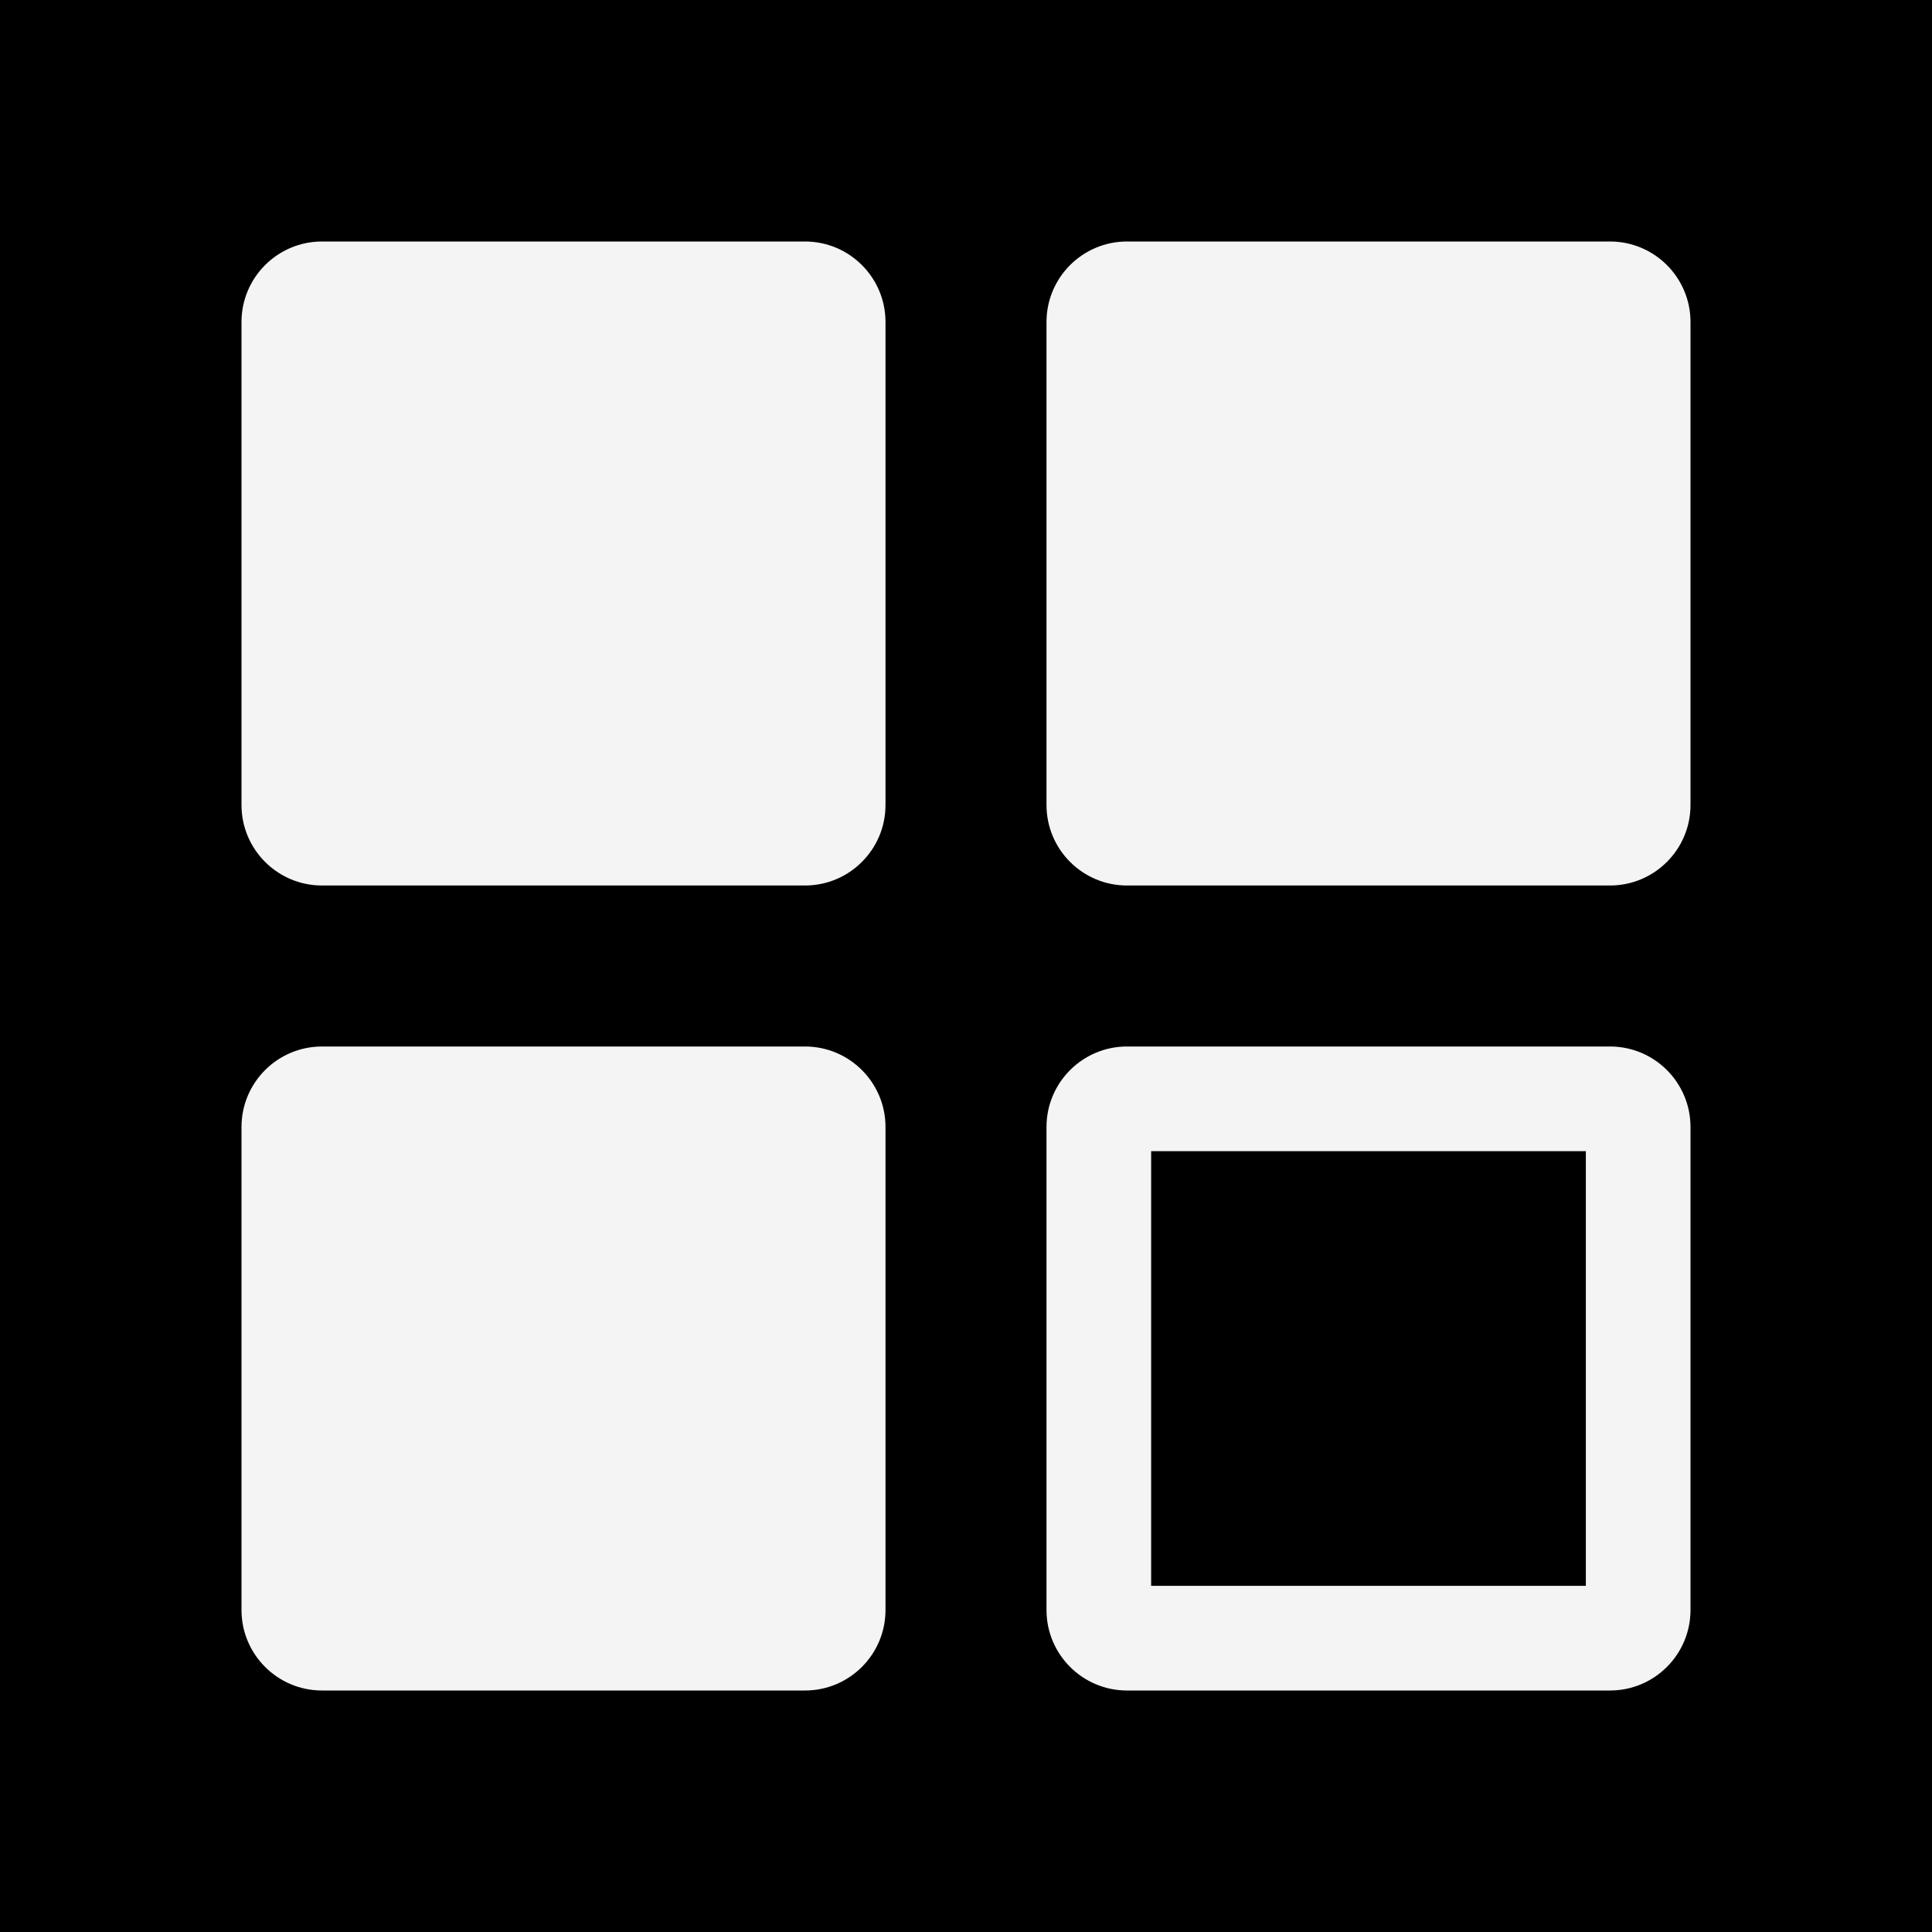
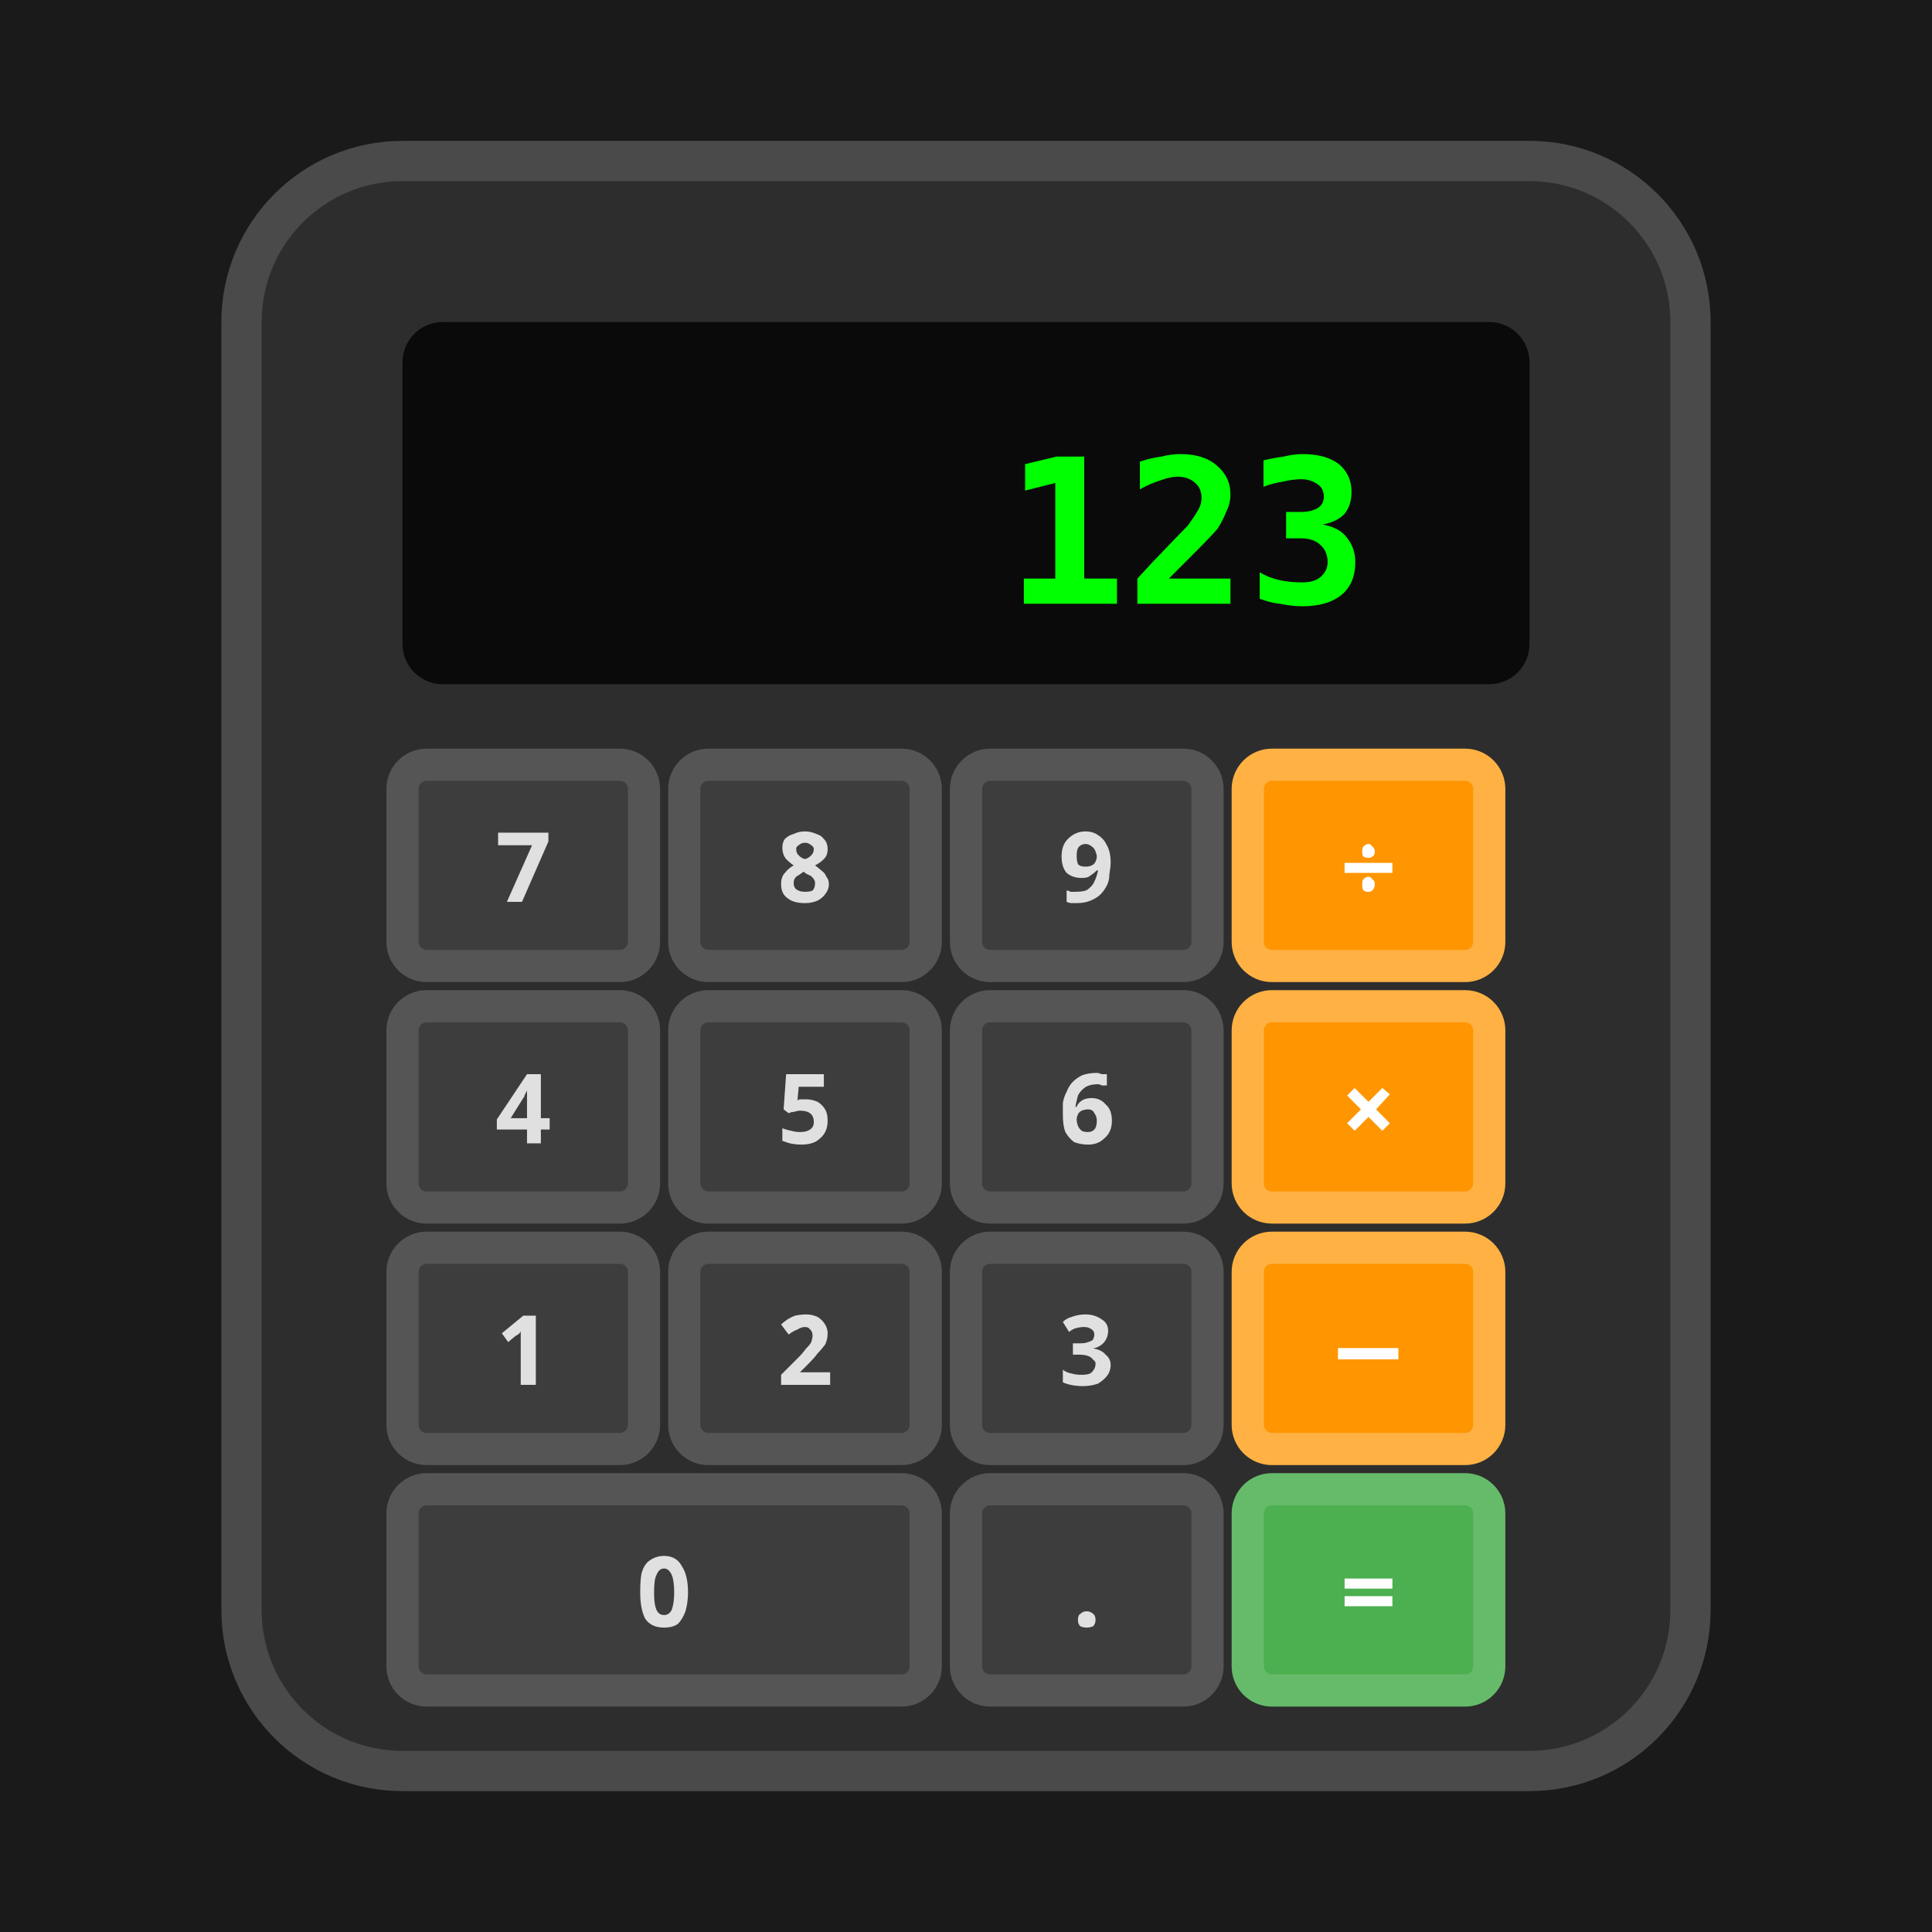
<svg xmlns="http://www.w3.org/2000/svg" width="24" height="24" viewBox="0 0 24 24" fill="none">
-   <rect width="24" height="24" fill="#000000" />
-   <path d="M3 4C3 3.448 3.448 3 4 3H10C10.552 3 11 3.448 11 4V10C11 10.552 10.552 11 10 11H4C3.448 11 3 10.552 3 10V4Z" fill="#F4F4F4" />
-   <path d="M3 14C3 13.448 3.448 13 4 13H10C10.552 13 11 13.448 11 14V20C11 20.552 10.552 21 10 21H4C3.448 21 3 20.552 3 20V14Z" fill="#F4F4F4" />
-   <path d="M13 4C13 3.448 13.448 3 14 3H20C20.552 3 21 3.448 21 4V10C21 10.552 20.552 11 20 11H14C13.448 11 13 10.552 13 10V4Z" fill="#F4F4F4" />
-   <path fill-rule="evenodd" clip-rule="evenodd" d="M14.3 14.3V19.7H19.7V14.3H14.3ZM14 13C13.448 13 13 13.448 13 14V20C13 20.552 13.448 21 14 21H20C20.552 21 21 20.552 21 20V14C21 13.448 20.552 13 20 13H14Z" fill="#F4F4F4" />
+   <rect width="24" height="24" fill="#1a1a1a" />
+   <rect x="3" y="2" width="18" height="20" rx="2" ry="2" fill="#2d2d2d" stroke="#4a4a4a" stroke-width="0.5" />
+   <rect x="5" y="4" width="14" height="4.5" rx="0.5" ry="0.5" fill="#0a0a0a" />
+   <text x="17" y="7.5" font-family="monospace" font-size="2.5" fill="#00ff00" text-anchor="end" font-weight="bold">123</text>
+   <rect x="5" y="9.5" width="3" height="2.5" rx="0.3" fill="#3d3d3d" stroke="#555" stroke-width="0.4" />
+   <text x="6.5" y="11.2" font-family="sans-serif" font-size="1.2" fill="#e0e0e0" text-anchor="middle" font-weight="bold">7</text>
+   <rect x="8.5" y="9.5" width="3" height="2.5" rx="0.3" fill="#3d3d3d" stroke="#555" stroke-width="0.4" />
+   <text x="10" y="11.2" font-family="sans-serif" font-size="1.2" fill="#e0e0e0" text-anchor="middle" font-weight="bold">8</text>
+   <rect x="12" y="9.5" width="3" height="2.5" rx="0.3" fill="#3d3d3d" stroke="#555" stroke-width="0.4" />
+   <text x="13.5" y="11.2" font-family="sans-serif" font-size="1.2" fill="#e0e0e0" text-anchor="middle" font-weight="bold">9</text>
+   <rect x="15.5" y="9.5" width="3" height="2.5" rx="0.3" fill="#ff9500" stroke="#ffb143" stroke-width="0.4" />
+   <text x="17" y="11.2" font-family="sans-serif" font-size="1.2" fill="#fff" text-anchor="middle" font-weight="bold">÷</text>
+   <rect x="5" y="12.5" width="3" height="2.5" rx="0.3" fill="#3d3d3d" stroke="#555" stroke-width="0.4" />
+   <text x="6.5" y="14.2" font-family="sans-serif" font-size="1.2" fill="#e0e0e0" text-anchor="middle" font-weight="bold">4</text>
+   <rect x="8.5" y="12.5" width="3" height="2.5" rx="0.3" fill="#3d3d3d" stroke="#555" stroke-width="0.4" />
+   <text x="10" y="14.2" font-family="sans-serif" font-size="1.2" fill="#e0e0e0" text-anchor="middle" font-weight="bold">5</text>
+   <rect x="12" y="12.5" width="3" height="2.5" rx="0.3" fill="#3d3d3d" stroke="#555" stroke-width="0.4" />
+   <text x="13.5" y="14.2" font-family="sans-serif" font-size="1.2" fill="#e0e0e0" text-anchor="middle" font-weight="bold">6</text>
+   <rect x="15.5" y="12.5" width="3" height="2.5" rx="0.3" fill="#ff9500" stroke="#ffb143" stroke-width="0.4" />
+   <text x="17" y="14.2" font-family="sans-serif" font-size="1.2" fill="#fff" text-anchor="middle" font-weight="bold">×</text>
+   <rect x="5" y="15.5" width="3" height="2.5" rx="0.3" fill="#3d3d3d" stroke="#555" stroke-width="0.4" />
+   <text x="6.5" y="17.2" font-family="sans-serif" font-size="1.2" fill="#e0e0e0" text-anchor="middle" font-weight="bold">1</text>
+   <rect x="8.5" y="15.5" width="3" height="2.5" rx="0.3" fill="#3d3d3d" stroke="#555" stroke-width="0.4" />
+   <text x="10" y="17.2" font-family="sans-serif" font-size="1.2" fill="#e0e0e0" text-anchor="middle" font-weight="bold">2</text>
+   <rect x="12" y="15.5" width="3" height="2.5" rx="0.3" fill="#3d3d3d" stroke="#555" stroke-width="0.4" />
+   <text x="13.5" y="17.2" font-family="sans-serif" font-size="1.2" fill="#e0e0e0" text-anchor="middle" font-weight="bold">3</text>
+   <rect x="15.5" y="15.5" width="3" height="2.5" rx="0.3" fill="#ff9500" stroke="#ffb143" stroke-width="0.4" />
+   <text x="17" y="17.2" font-family="sans-serif" font-size="1.2" fill="#fff" text-anchor="middle" font-weight="bold">−</text>
+   <rect x="5" y="18.5" width="6.5" height="2.5" rx="0.3" fill="#3d3d3d" stroke="#555" stroke-width="0.4" />
+   <text x="8.25" y="20.2" font-family="sans-serif" font-size="1.2" fill="#e0e0e0" text-anchor="middle" font-weight="bold">0</text>
+   <rect x="12" y="18.5" width="3" height="2.5" rx="0.3" fill="#3d3d3d" stroke="#555" stroke-width="0.4" />
+   <text x="13.5" y="20.2" font-family="sans-serif" font-size="1.2" fill="#e0e0e0" text-anchor="middle" font-weight="bold">.</text>
+   <rect x="15.5" y="18.5" width="3" height="2.5" rx="0.3" fill="#4CAF50" stroke="#66BB6A" stroke-width="0.4" />
+   <text x="17" y="20.2" font-family="sans-serif" font-size="1.2" fill="#fff" text-anchor="middle" font-weight="bold">=</text>
</svg>
